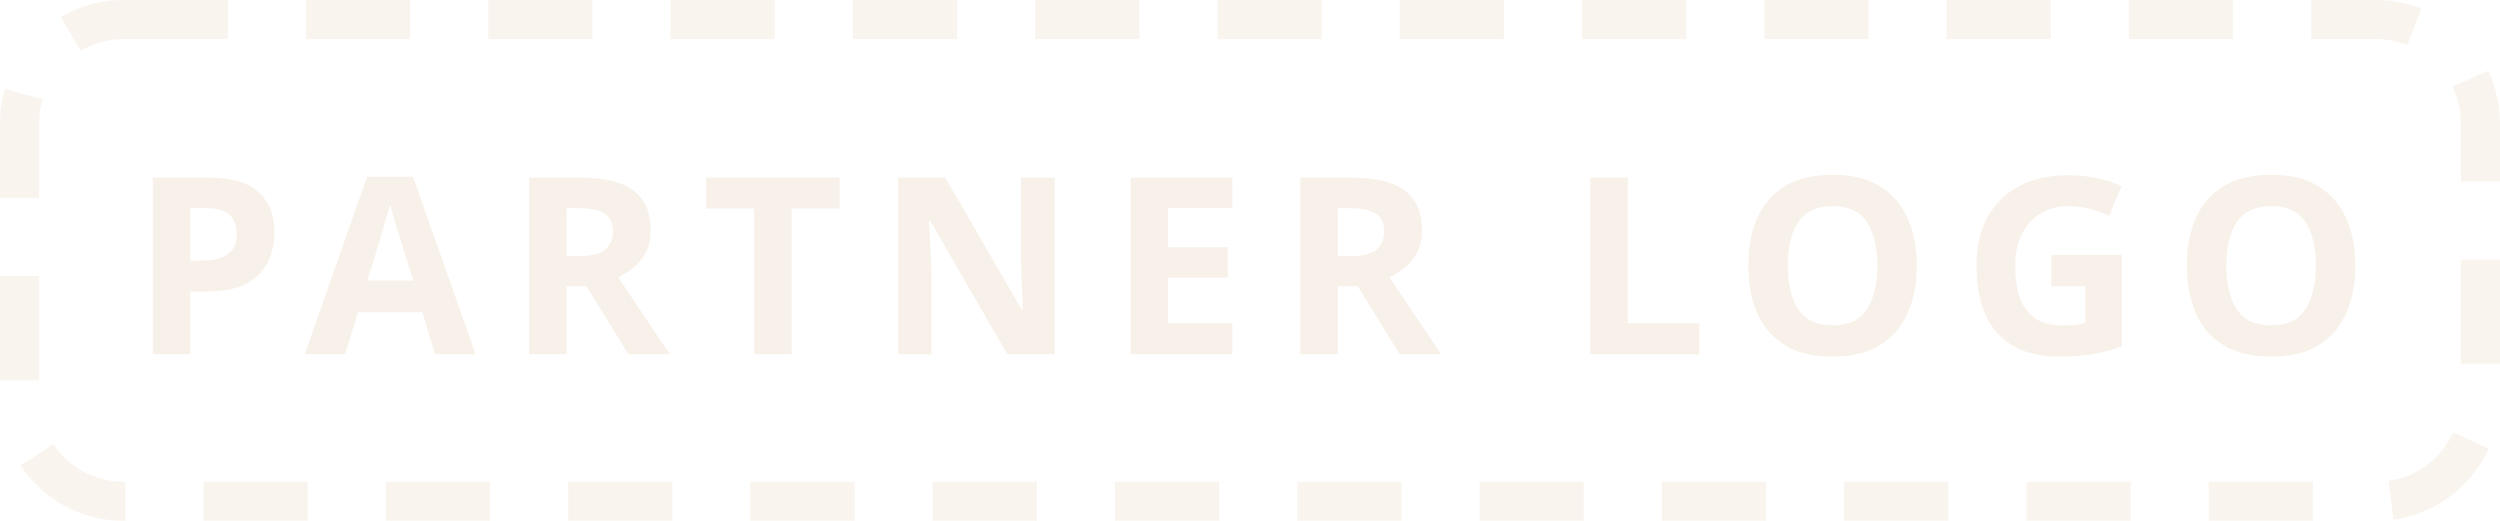
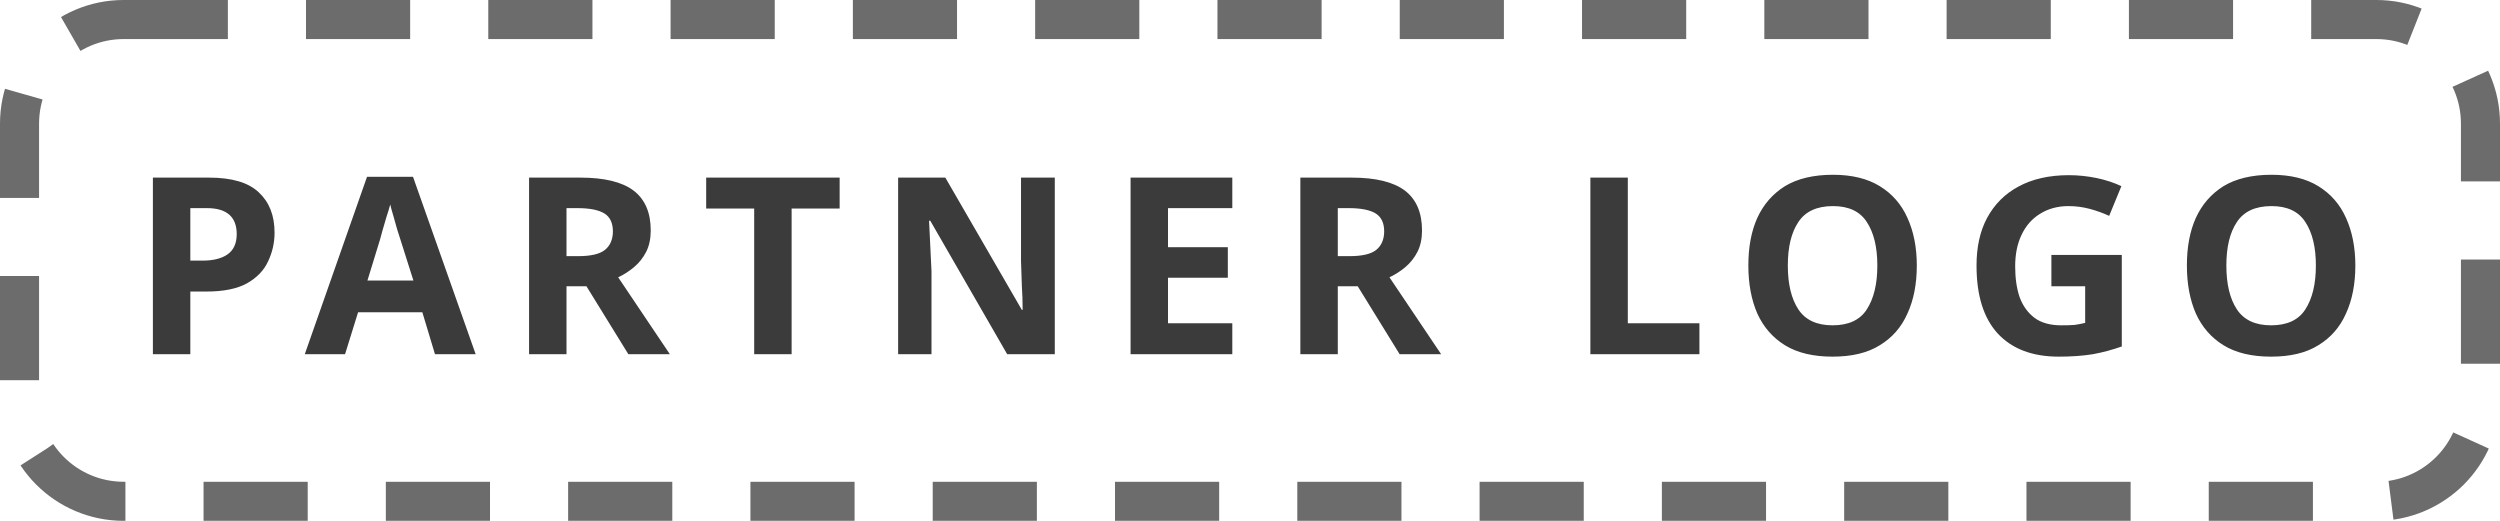
<svg xmlns="http://www.w3.org/2000/svg" width="96" height="20" viewBox="0 0 96 20">
-   <rect x=".75" y=".75" width="94.5" height="18.5" rx="4" fill="none" stroke="#F6EDE3" stroke-opacity=".6" stroke-width="1.5" stroke-dasharray="4 3" />
-   <text x="48" y="13.6" text-anchor="middle" font-family="Nunito Sans, system-ui, sans-serif" font-size="9.5" font-weight="700" letter-spacing="1.2" fill="#F6EDE3" fill-opacity=".8">PARTNER LOGO</text>
+   <rect x=".75" y=".75" width="94.5" height="18.5" rx="4" fill="none" stroke="#0A0A0A" stroke-opacity=".6" stroke-width="1.5" stroke-dasharray="4 3" />
+   <text x="48" y="13.6" text-anchor="middle" font-family="Nunito Sans, system-ui, sans-serif" font-size="9.5" font-weight="700" letter-spacing="1.2" fill="#0A0A0A" fill-opacity=".8">PARTNER LOGO</text>
</svg>
